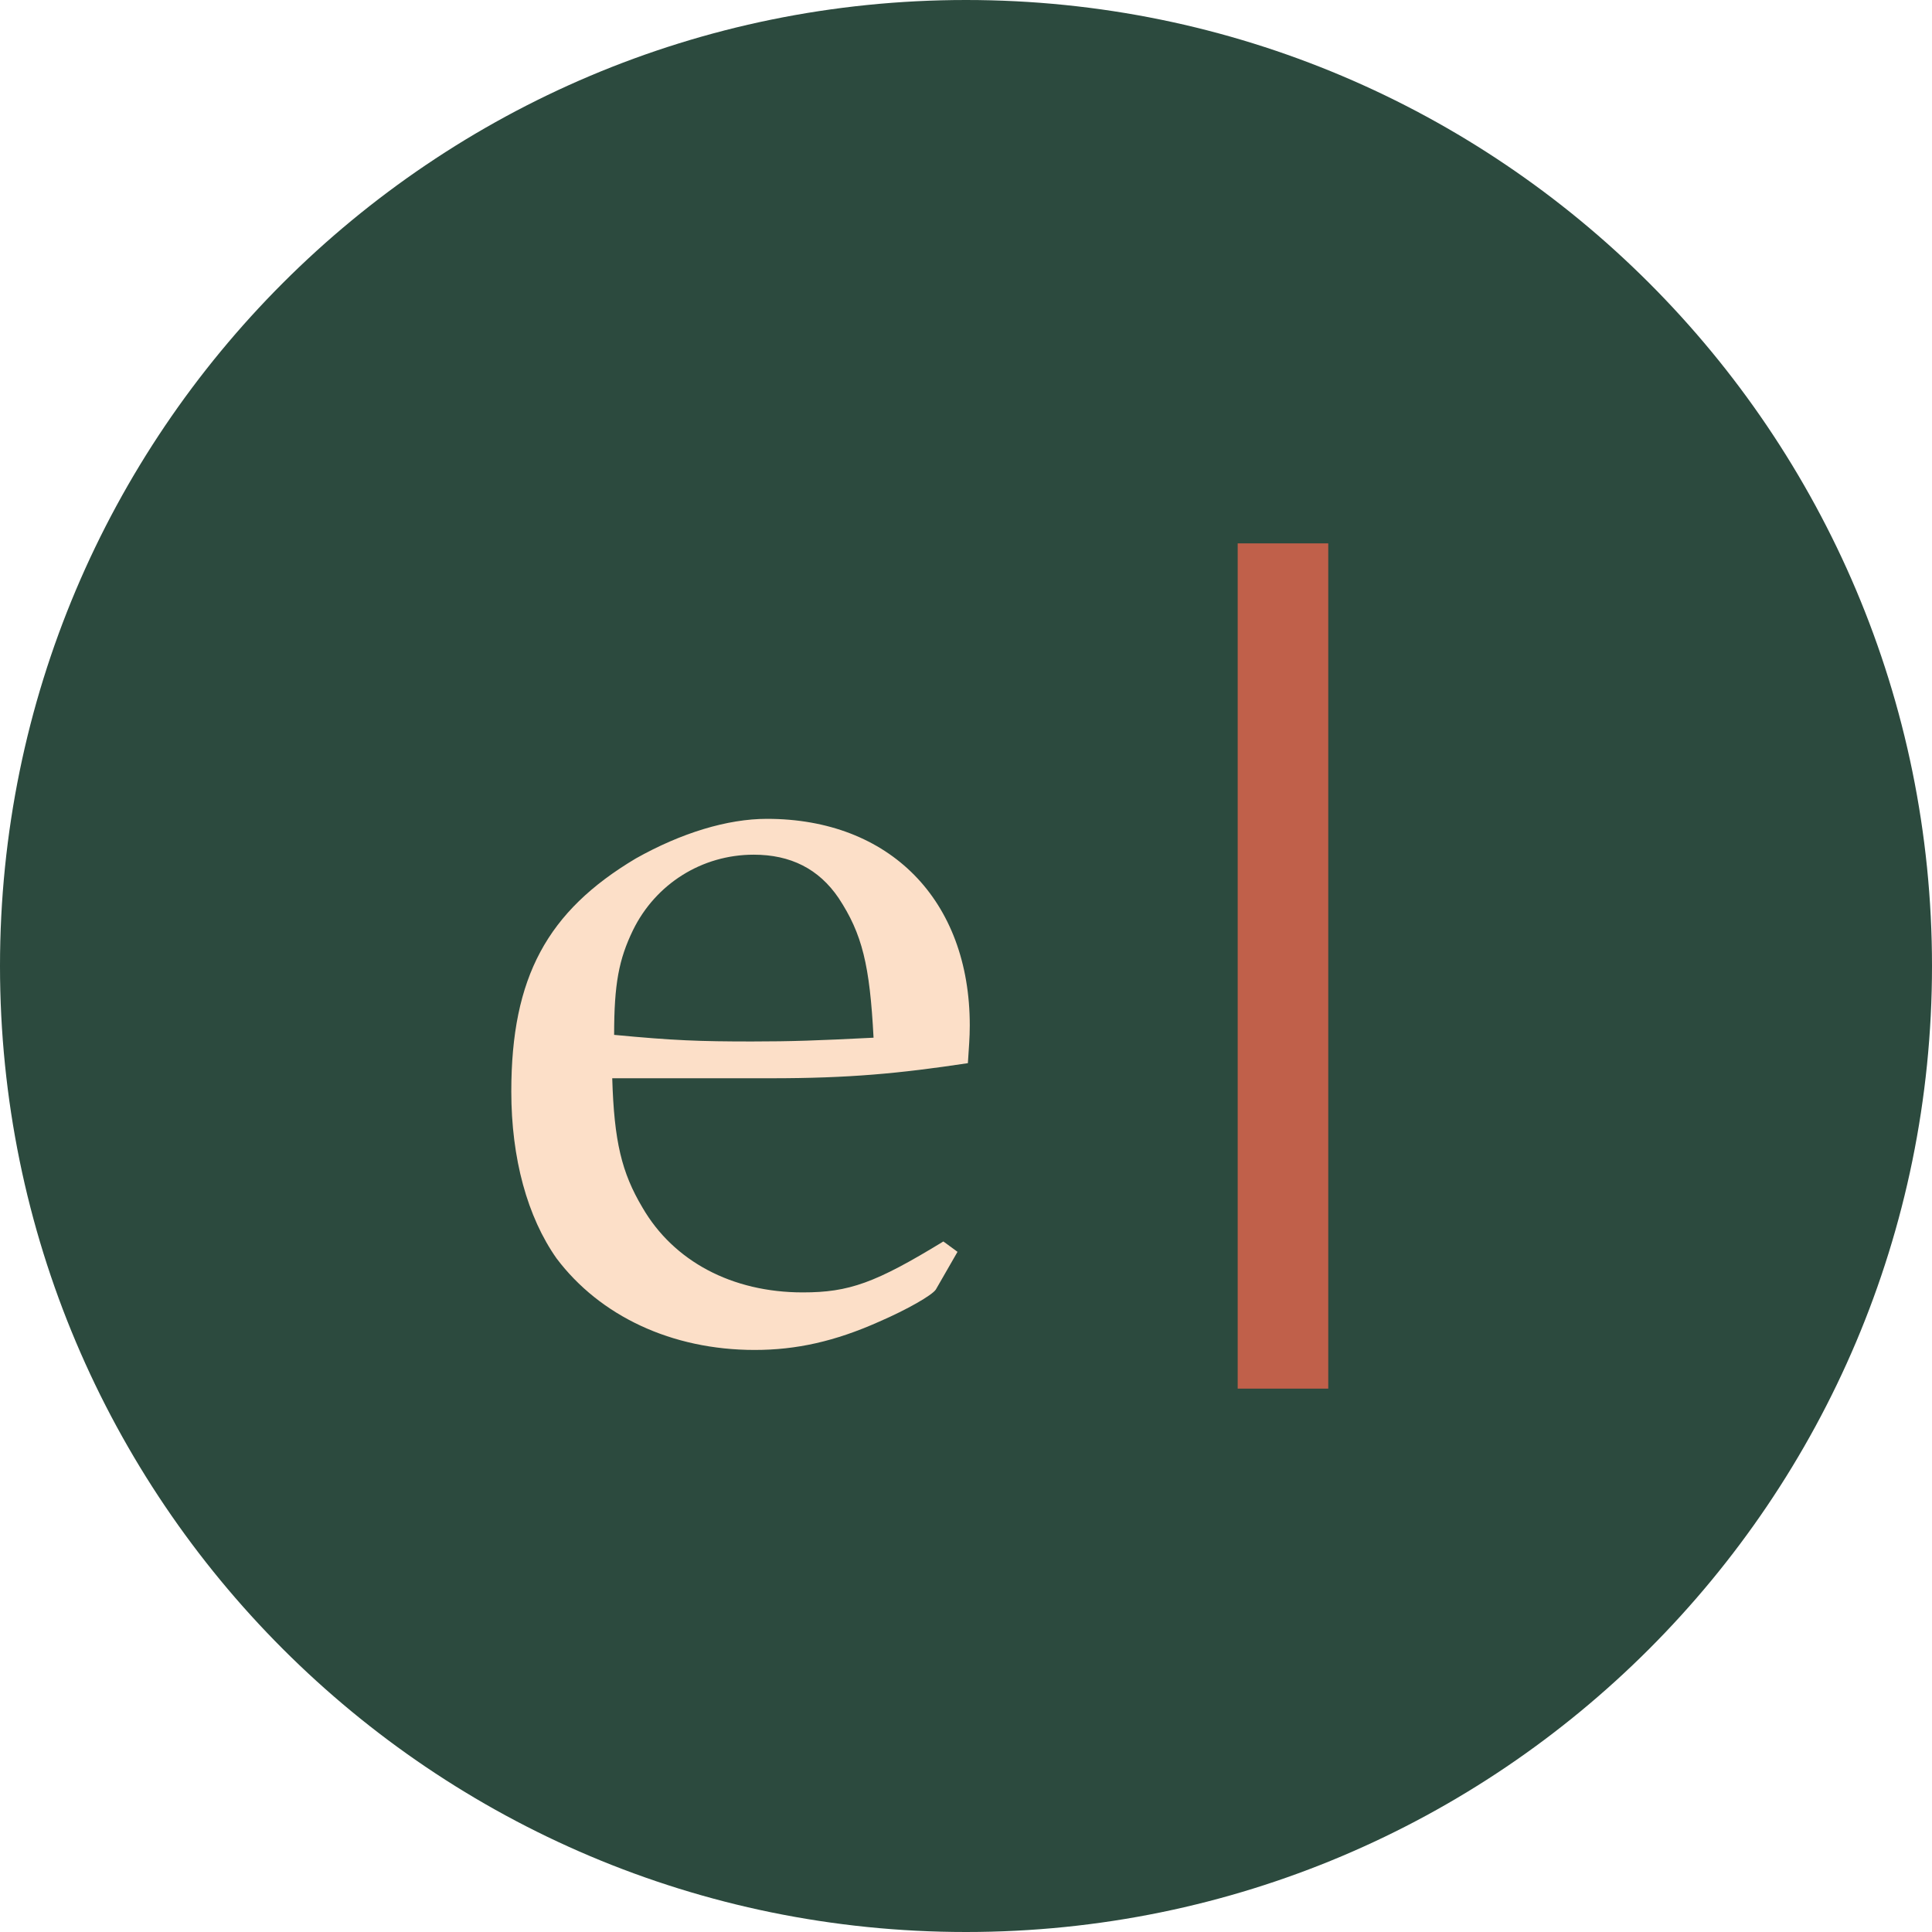
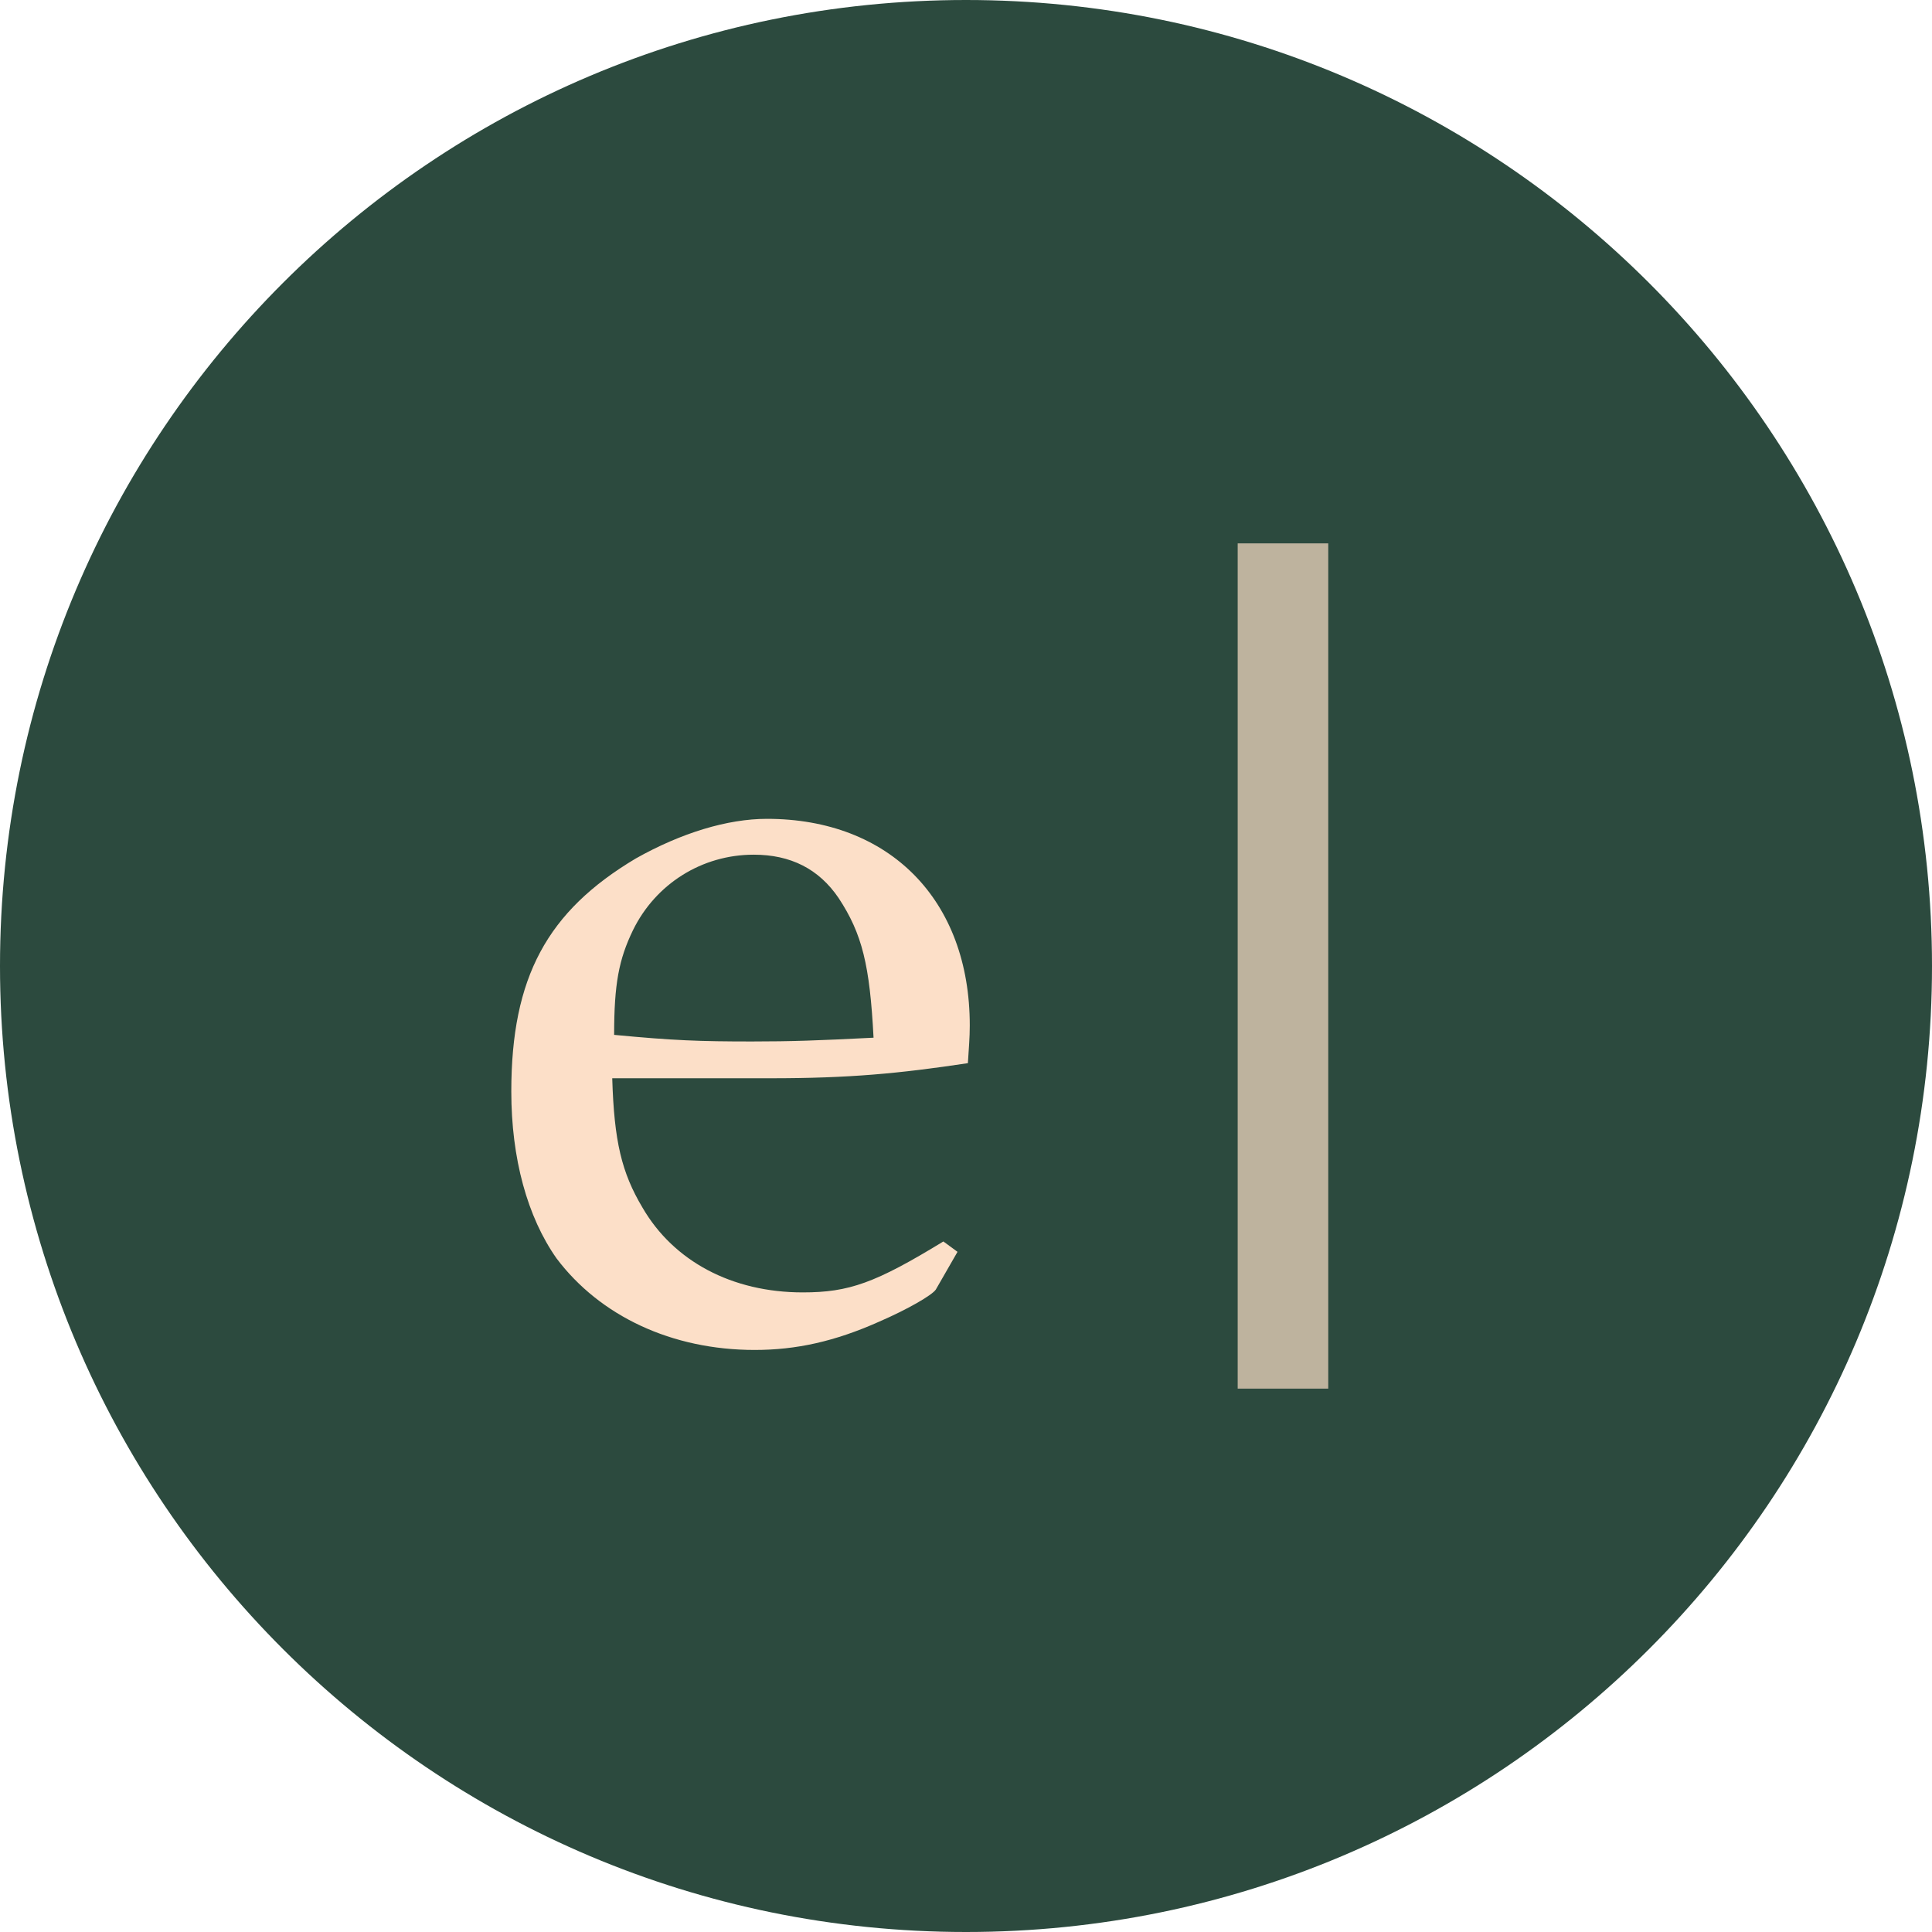
<svg xmlns="http://www.w3.org/2000/svg" viewBox="0 0 32 32">
  <circle cx="16" cy="16" r="16" fill="#2C4A3E" />
  <text x="8" y="22" font-family="Palatino, 'Palatino Linotype', Georgia, serif" font-size="18" fill="#FCDFC8">e</text>
-   <rect x="20.5" y="9" width="1.5" height="14" fill="#C0604A" />
+   <rect x="20.5" y="9" width="1.5" height="14" fill="#FCDFC8" opacity="0.7" />
</svg>
